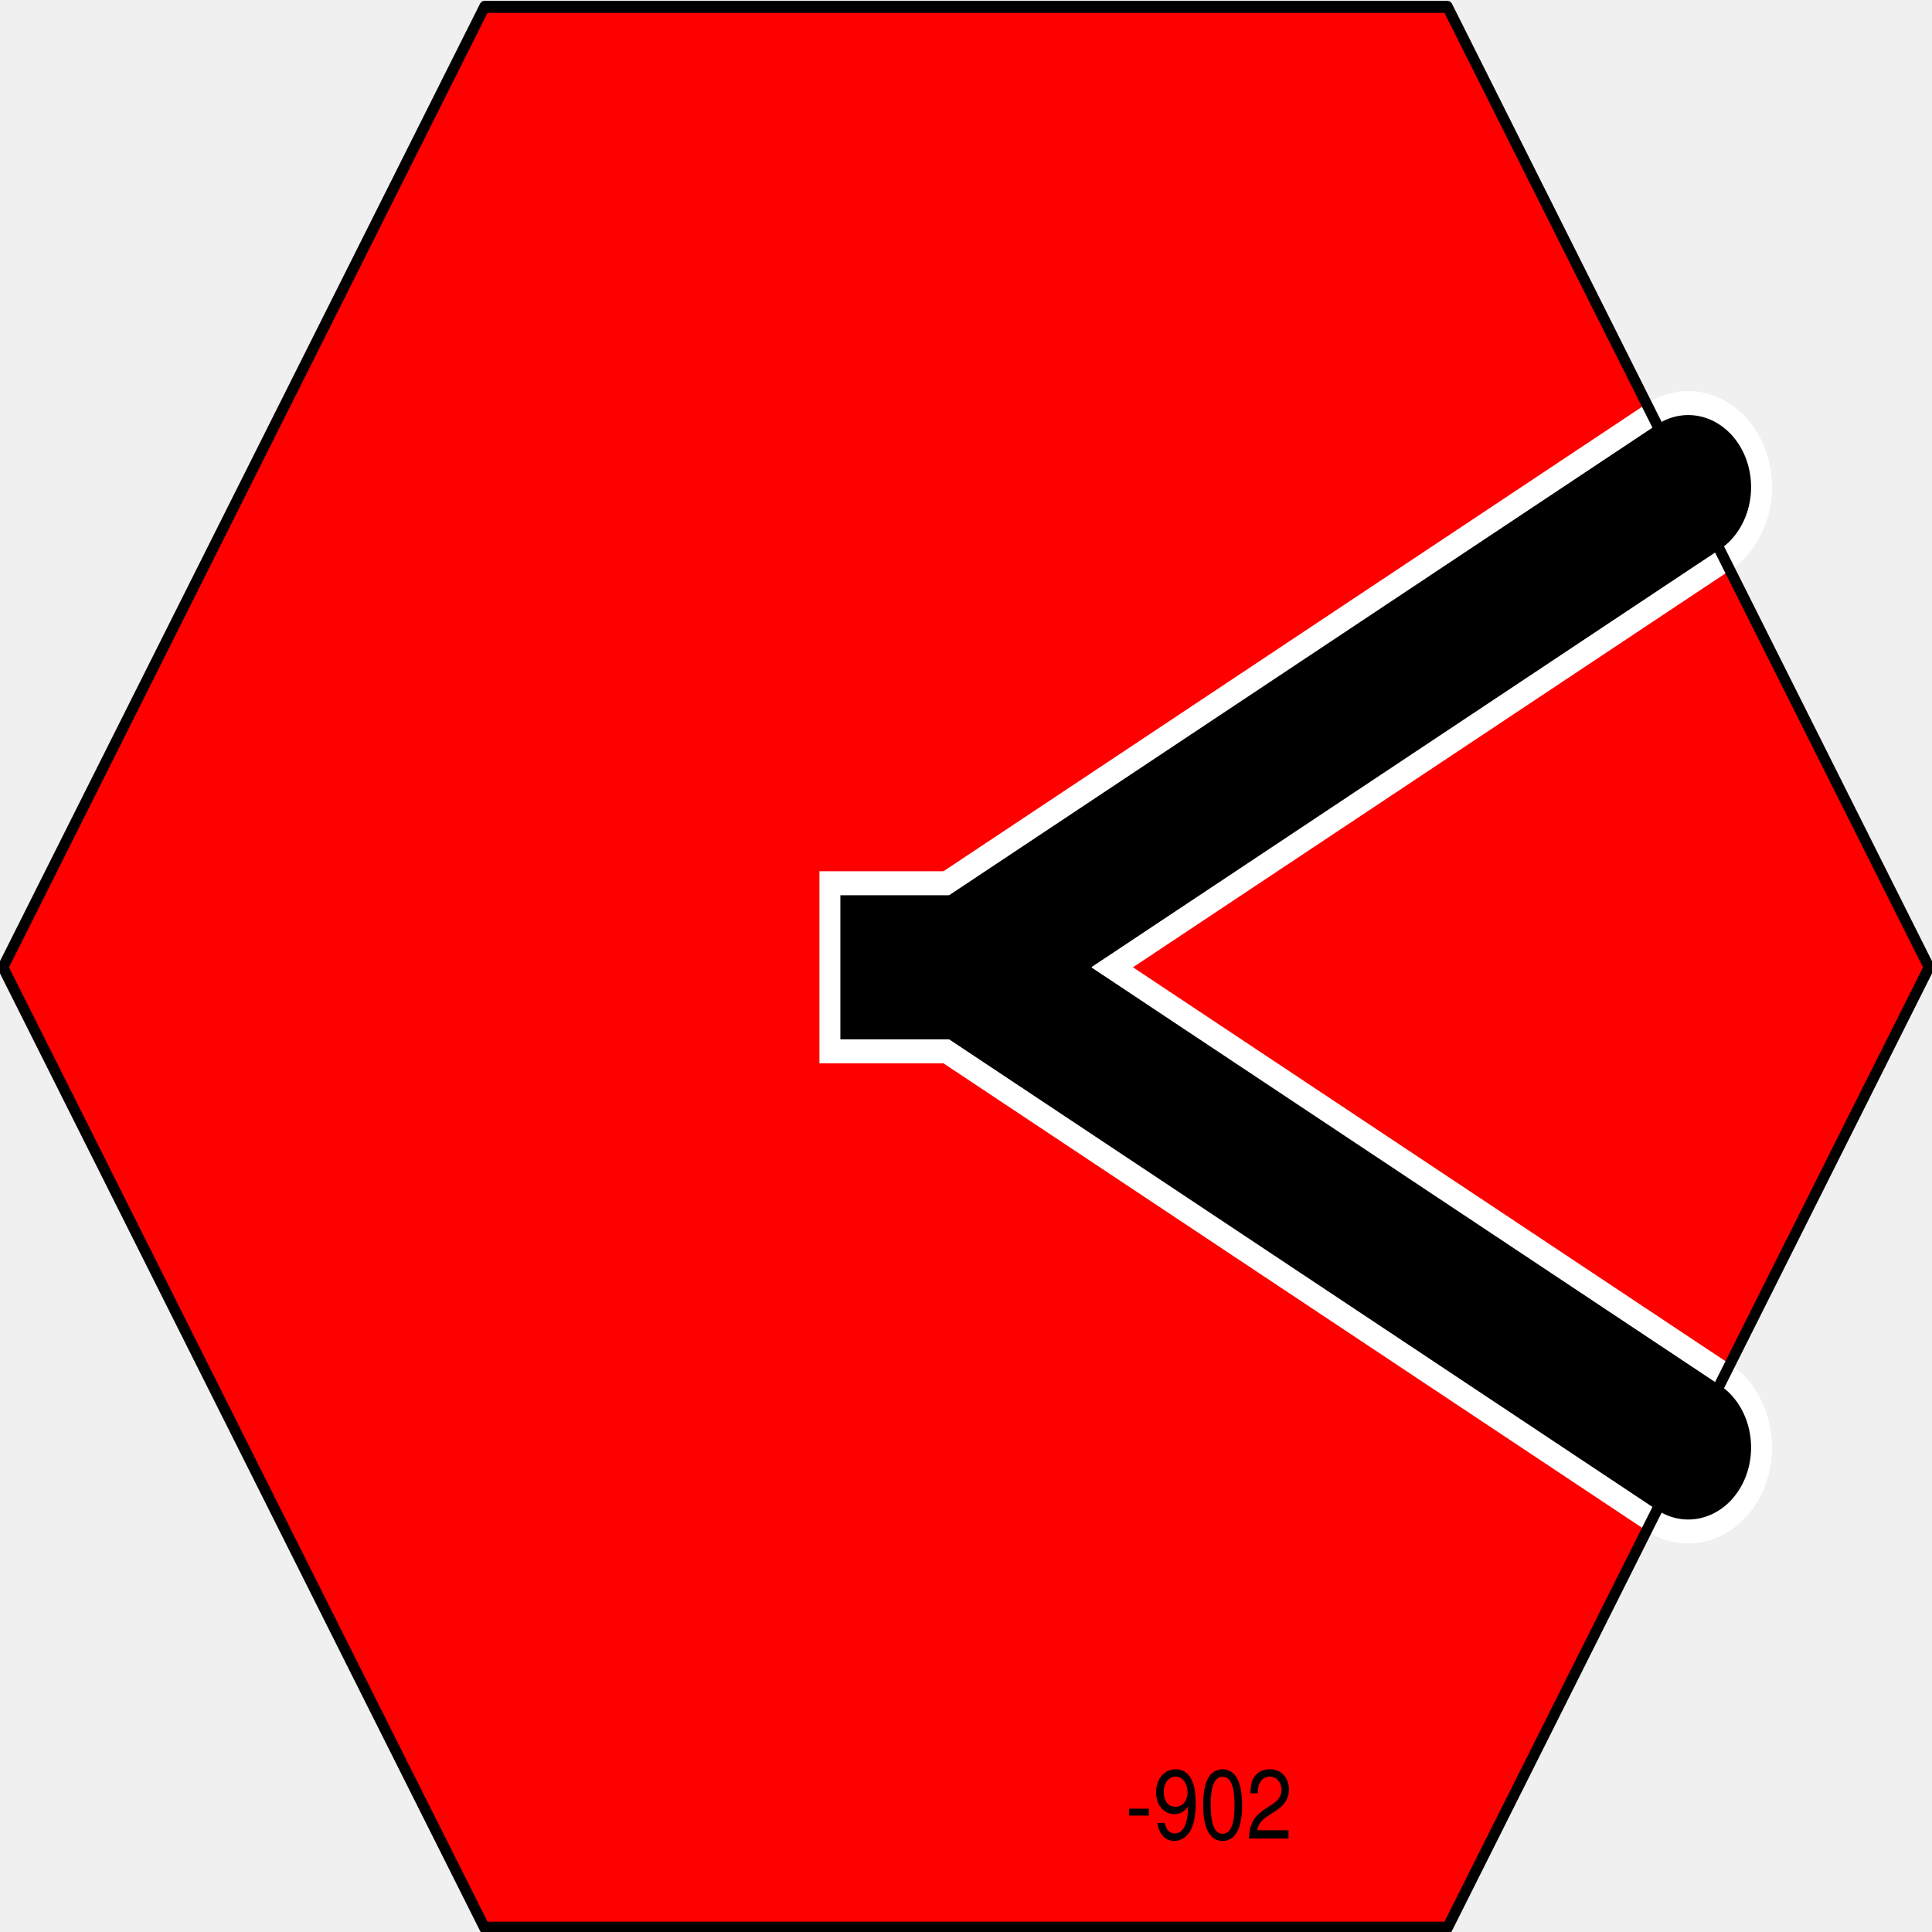
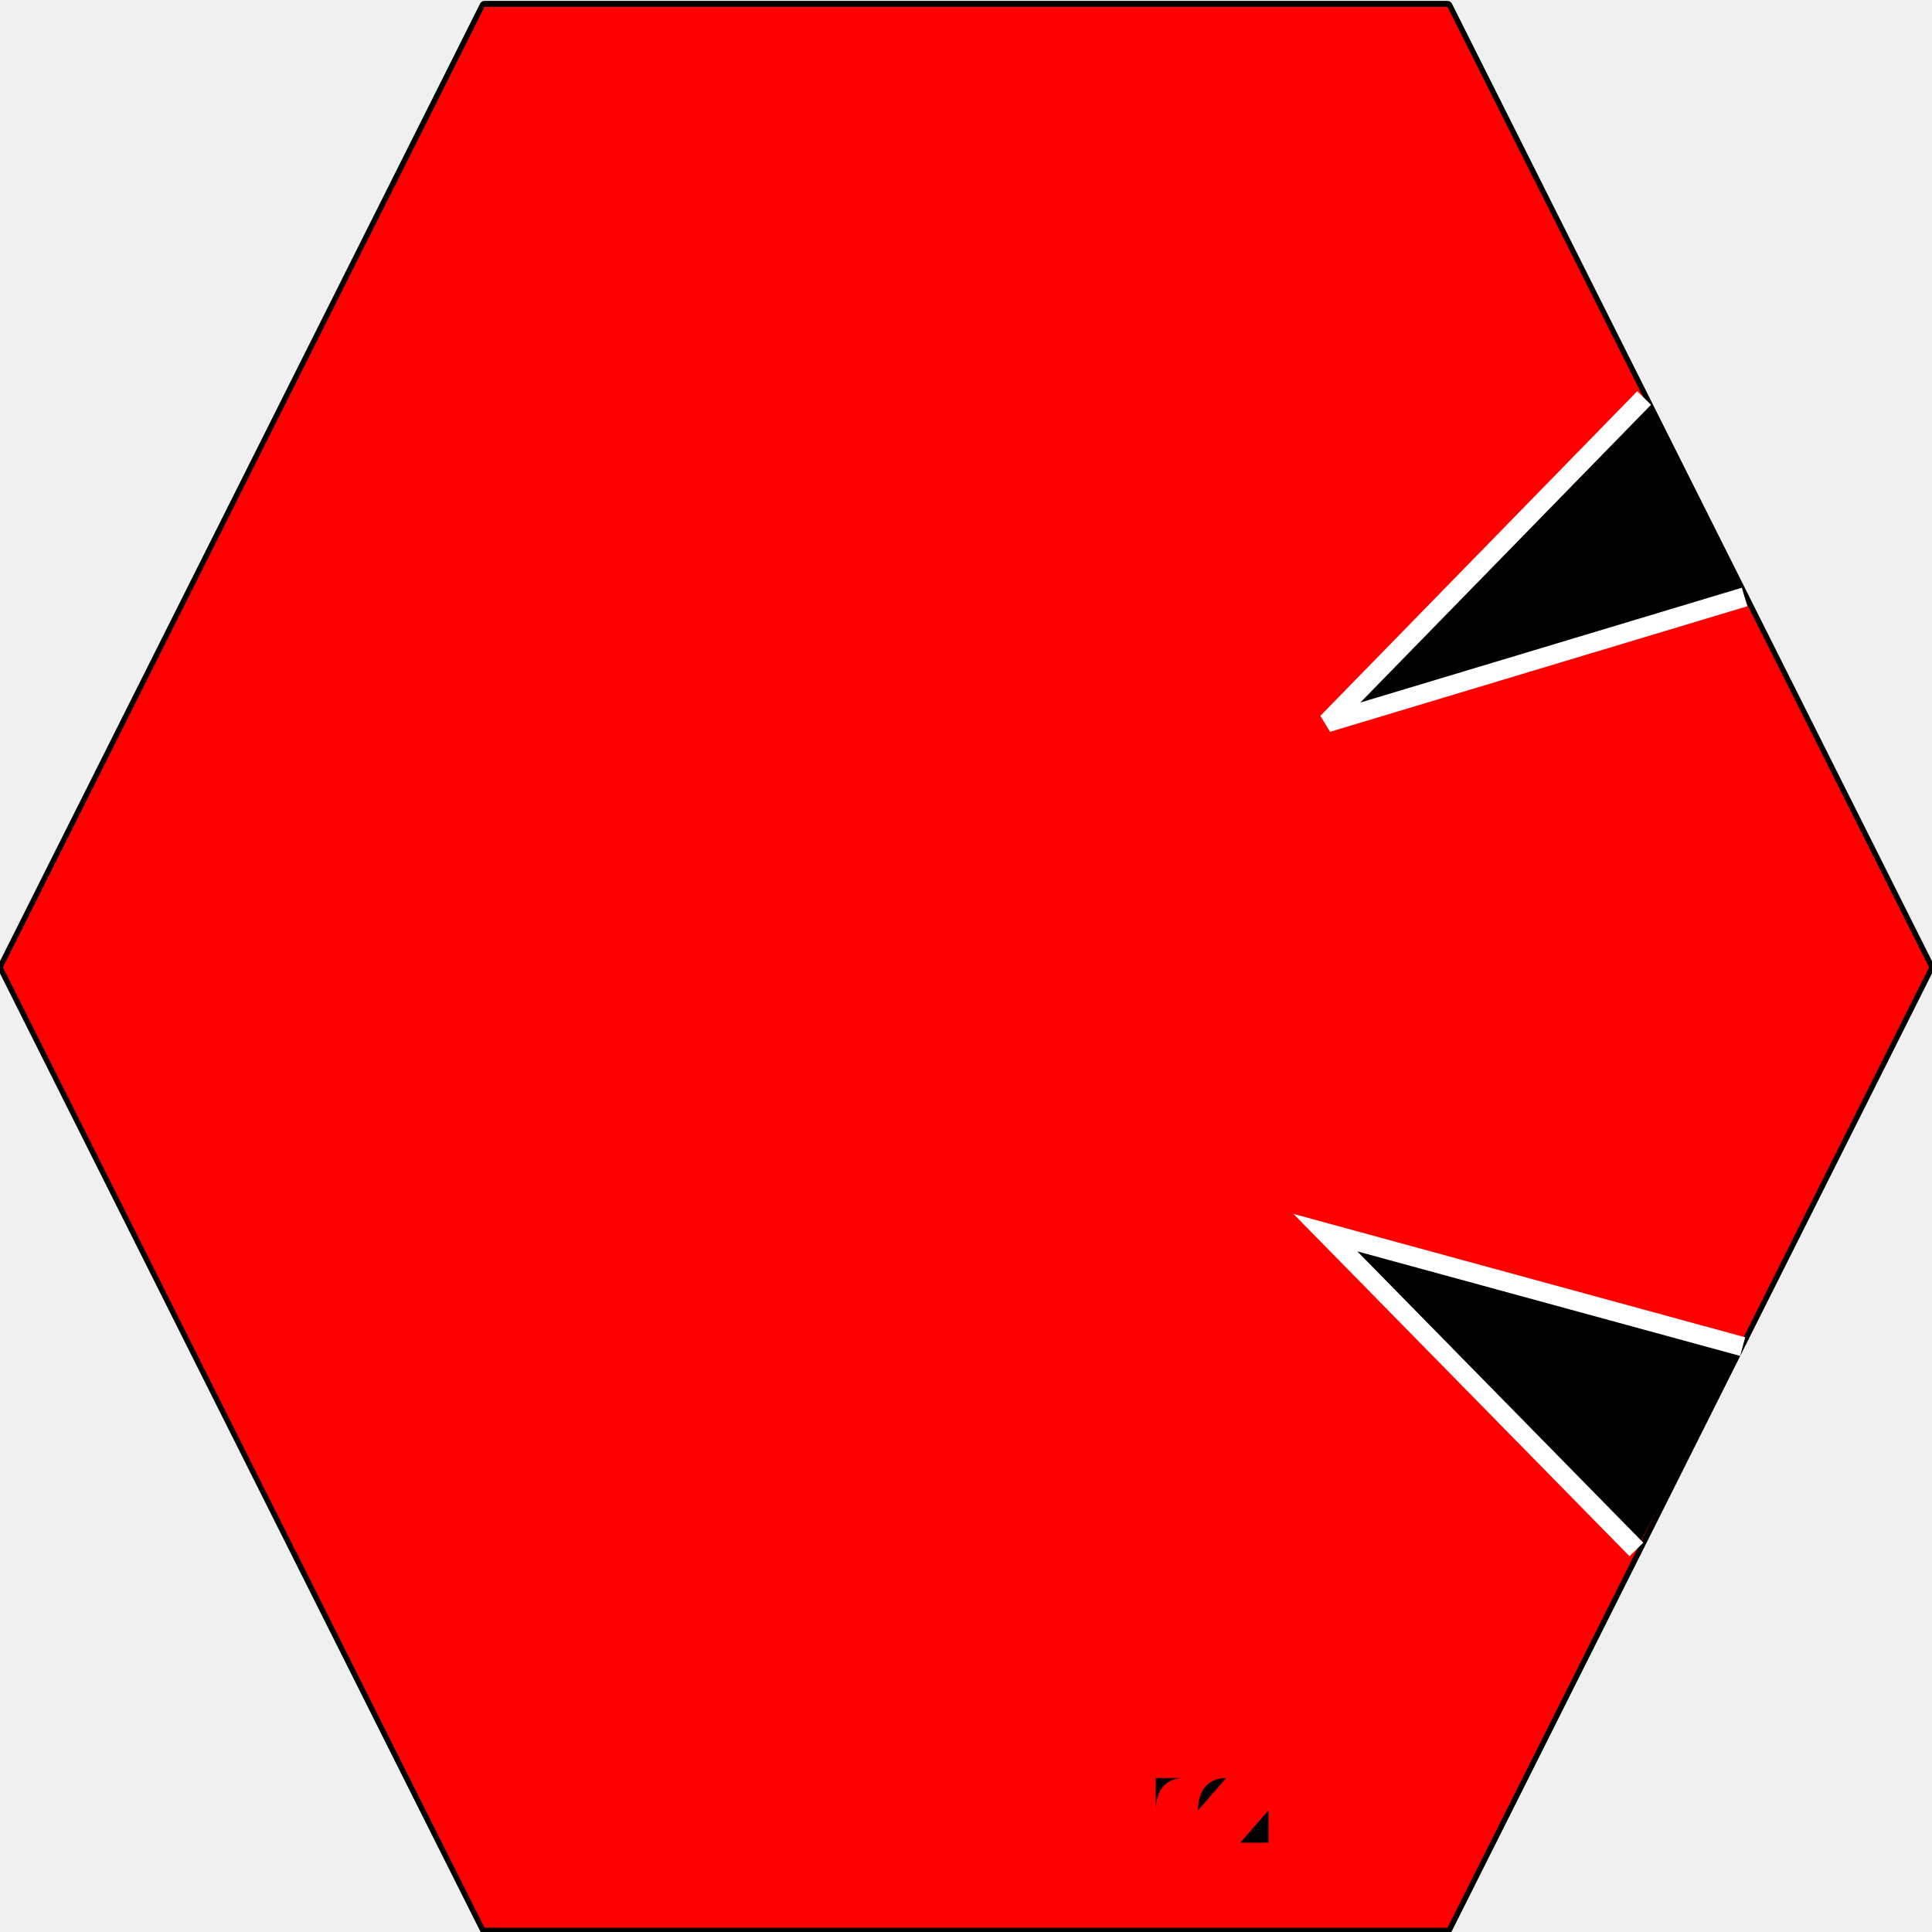
<svg xmlns="http://www.w3.org/2000/svg" width="100" height="100" viewBox="0 0 1 1" preserveAspectRatio="none" id="svg5284" version="1.0">
  <defs id="defs5313" />
-   <g transform="matrix(5.418114e-3,0,0,-6.213736e-3,-1.175565e-3,1.000871)" xml:space="preserve" style="font-style:normal;font-variant:normal;font-weight:normal;font-stretch:normal;letter-spacing:normal;word-spacing:normal;text-anchor:start;fill:none;fill-opacity:1;stroke:#000000;stroke-linecap:butt;stroke-linejoin:miter;stroke-miterlimit:10.433;stroke-dasharray:none;stroke-dashoffset:0;stroke-opacity:1" id="g5292">
-     <polygon points="46.5,160.5 138.5,160.5 184.5,80.5 138.5,0.5 46.5,0.5 0.5,80.5 46.5,160.5 " style="fill:#ff0000;fill-rule:nonzero;stroke:#ff0000;stroke-width:0;stroke-linejoin:round" id="polygon5294" />
-     <text transform="matrix(1,0,0,-1,107.7,7.9141)" style="font-size:8px;fill:#000000;stroke:none;font-family:&quot;Helvetica&quot;, sans-serif" id="text5296">-902</text>
-     <line x1="78.5" y1="80.5" x2="106.5" y2="80.5" style="stroke:#ffffff;stroke-width:16" id="line5298" />
-     <line x1="92.5" y1="80.5" x2="161.5" y2="40.5" style="stroke:#ffffff;stroke-width:16;stroke-linecap:round" id="line5300" />
-     <line x1="92.5" y1="80.5" x2="161.5" y2="120.5" style="stroke:#ffffff;stroke-width:16;stroke-linecap:round" id="line5302" />
-     <line x1="92.5" y1="80.5" x2="161.5" y2="40.5" style="stroke-width:12;stroke-linecap:round" id="line5304" />
-     <line x1="92.5" y1="80.5" x2="161.5" y2="120.5" style="stroke-width:12;stroke-linecap:round" id="line5306" />
-     <line x1="80.5" y1="80.5" x2="104.5" y2="80.5" style="stroke-width:12" id="line5308" />
-     <polygon points="46.5,160.5 138.5,160.5 184.5,80.5 138.5,0.5 46.5,0.5 0.5,80.5 46.5,160.5 " style="stroke-width:1;stroke-linejoin:round" id="polygon5310" />
-   </g>
+   <polygon id="polygon5310" style="font-style:normal;font-variant:normal;font-weight:normal;font-stretch:normal;letter-spacing:normal;word-spacing:normal;text-anchor:start;fill-opacity:1;stroke:#000000;stroke-width:1;stroke-linecap:butt;stroke-linejoin:round;stroke-miterlimit:10.433;stroke-dasharray:none;stroke-dashoffset:0;stroke-opacity:1" points="46.5,160.5 138.5,160.5 184.5,80.5 138.5,0.5 46.5,0.5 0.5,80.5 46.5,160.5 " transform="matrix(5.418114e-3,0,0,-6.213736e-3,-1.175565e-3,1.000871)" />
+   <polygon id="polygon5294" style="font-style:normal;font-variant:normal;font-weight:normal;font-stretch:normal;letter-spacing:normal;word-spacing:normal;text-anchor:start;fill:#ff0000;fill-opacity:1;fill-rule:nonzero;stroke:#ff0000;stroke-width:0;stroke-linecap:butt;stroke-linejoin:round;stroke-miterlimit:10.433;stroke-dasharray:none;stroke-dashoffset:0;stroke-opacity:1" points="46.5,160.5 138.5,160.5 184.5,80.5 138.5,0.5 46.5,0.5 0.5,80.5 46.5,160.5 " transform="matrix(5.418114e-3,0,0,-6.213736e-3,-1.175565e-3,1.000871)" />
+   <text id="text5296" style="font-size:0.046px;font-style:normal;font-variant:normal;font-weight:normal;font-stretch:normal;letter-spacing:normal;word-spacing:normal;text-anchor:start;fill:#000000;fill-opacity:1;stroke:none;stroke-linecap:butt;stroke-linejoin:miter;stroke-miterlimit:10.433;stroke-dasharray:none;stroke-dashoffset:0;stroke-opacity:1" transform="scale(0.9337867,1.070908)" x="0.624" y="0.889">-902</text>
+   <path style="fill:#000000;fill-opacity:1;fill-rule:evenodd;stroke:#ffffff;stroke-width:0.01;stroke-linecap:butt;stroke-linejoin:miter;stroke-miterlimit:4;stroke-dasharray:none;stroke-opacity:1" d="M 0.847,0.802 L 0.686,0.638 L 0.902,0.697" id="path3345" />
+   <path style="fill:#000000;fill-opacity:1;fill-rule:evenodd;stroke:#ffffff;stroke-width:0.01;stroke-linecap:butt;stroke-linejoin:miter;stroke-miterlimit:4;stroke-dasharray:none;stroke-opacity:1" d="M 0.903,0.309 L 0.687,0.374 L 0.851,0.206" id="path3347" />
</svg>
